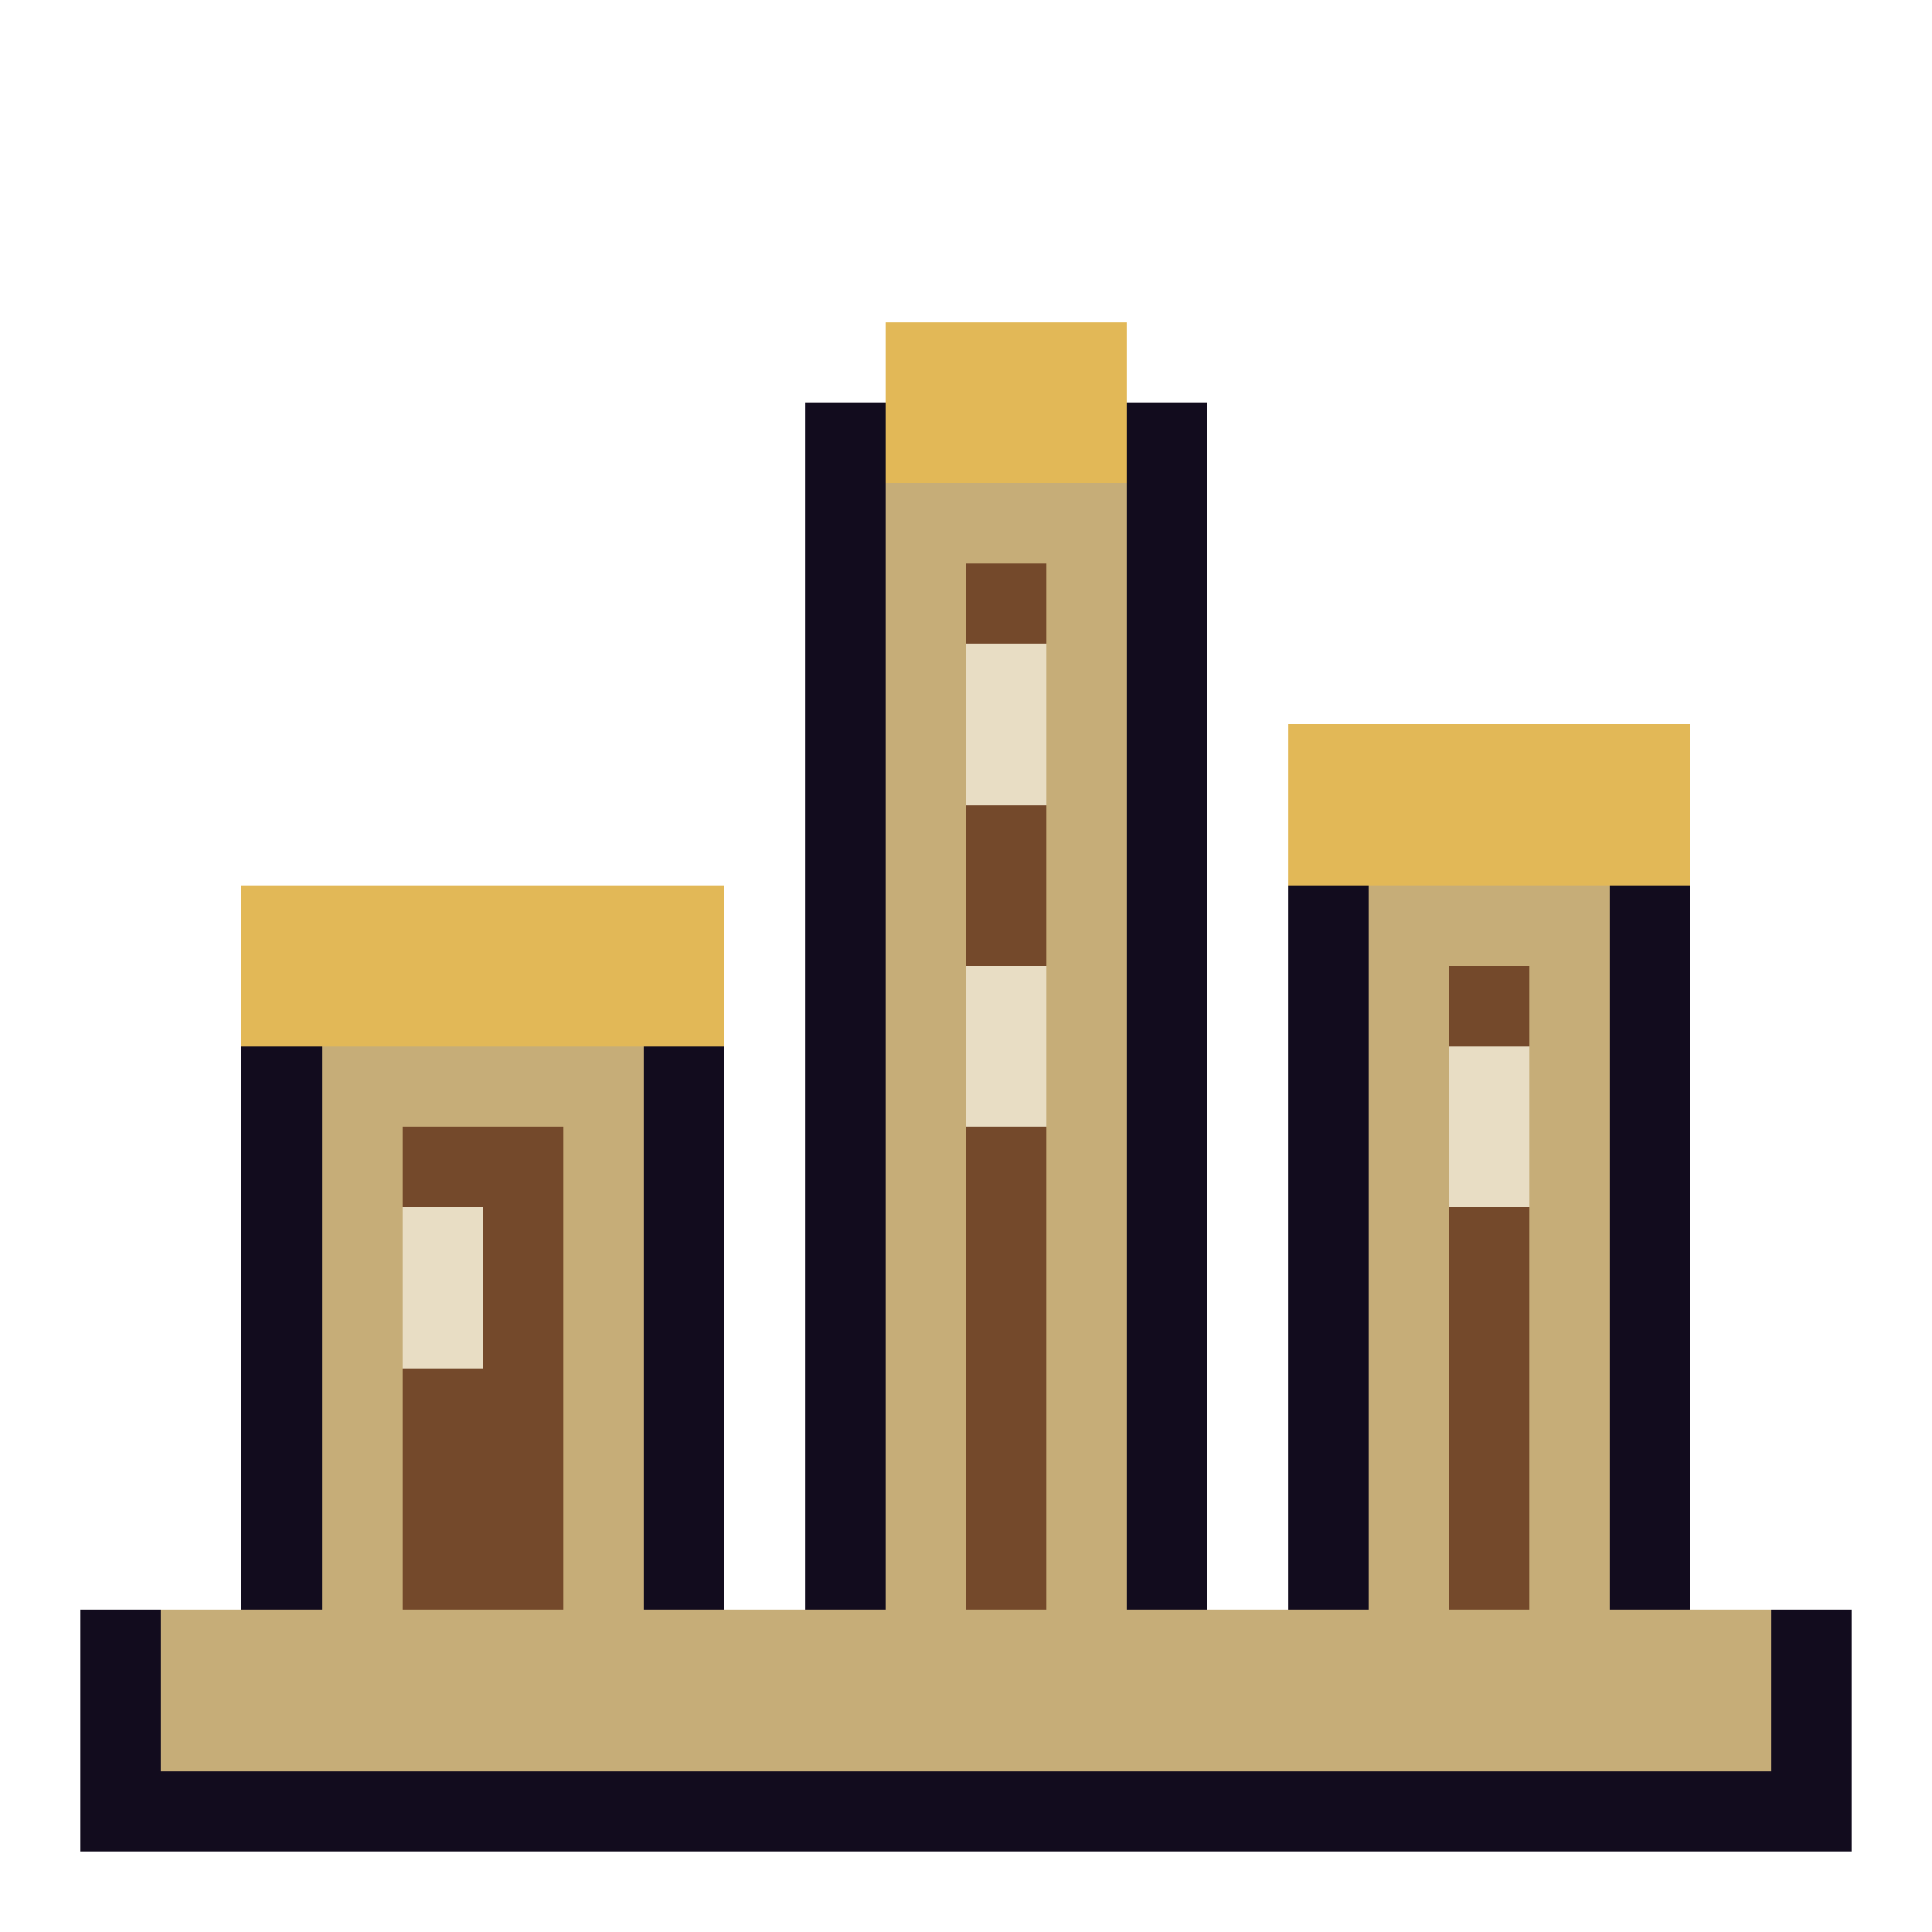
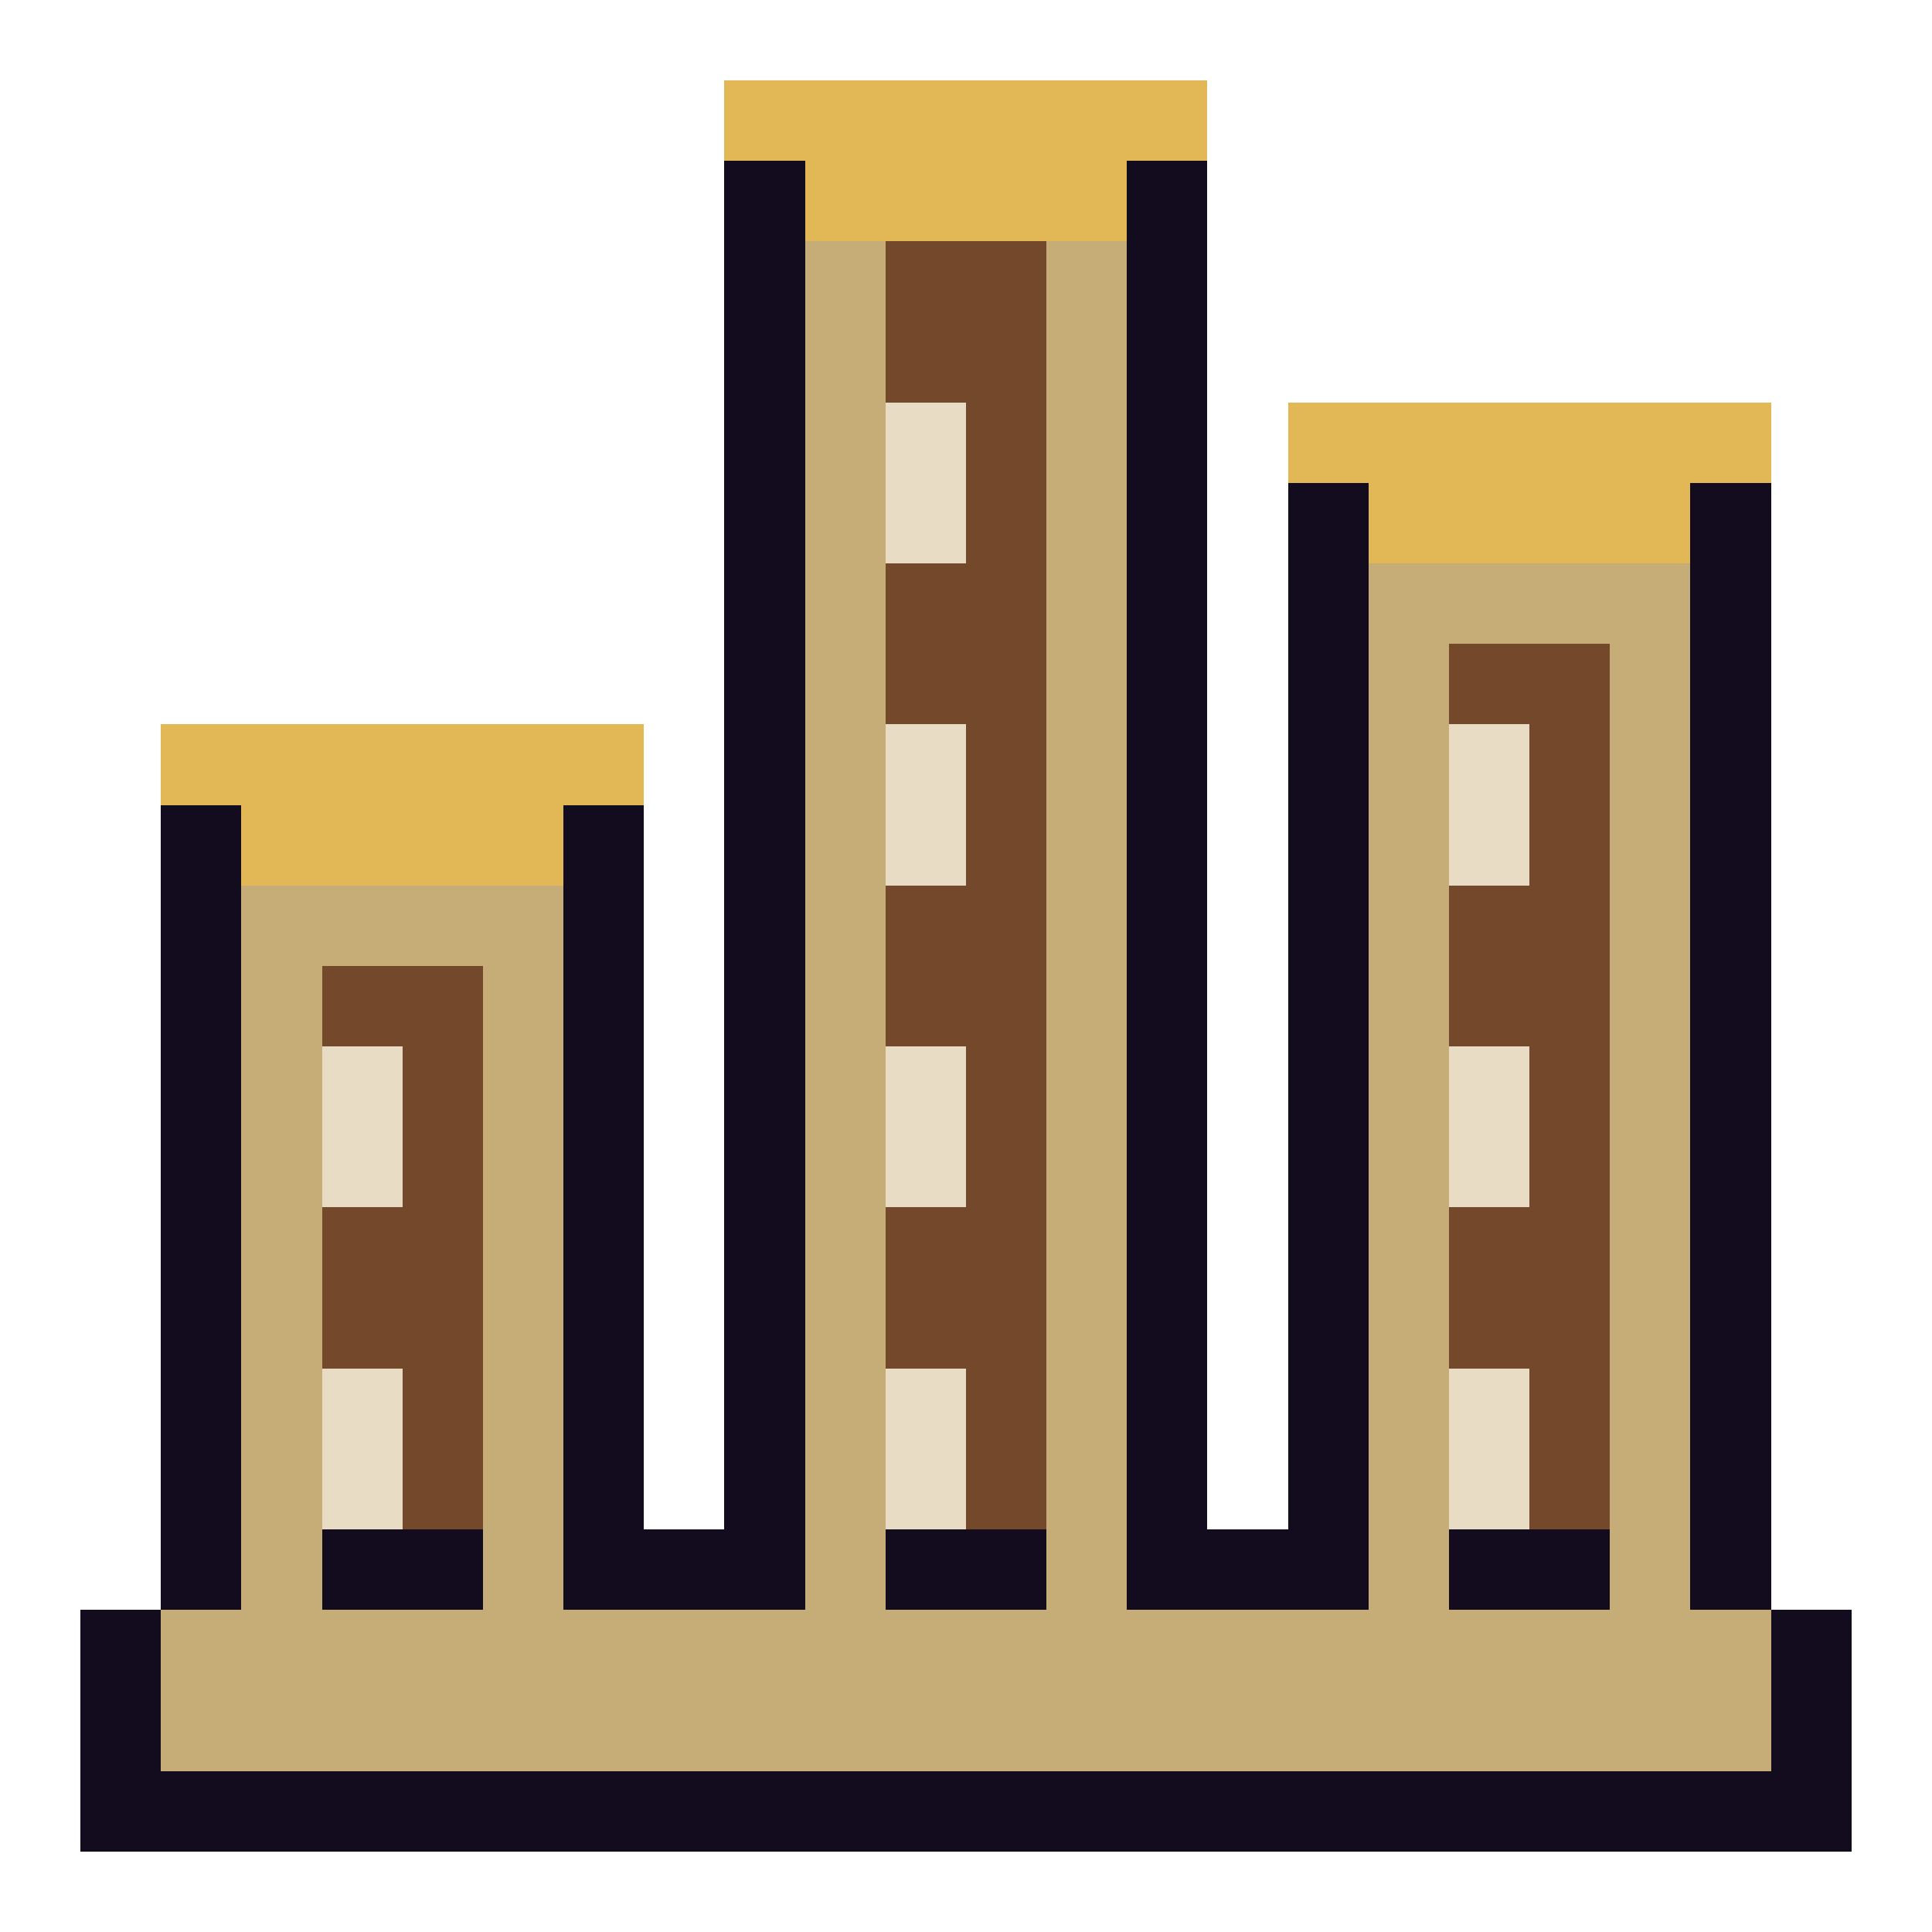
<svg xmlns="http://www.w3.org/2000/svg" viewBox="0 0 24 24" shape-rendering="crispEdges">
-   <path fill="#e2b857" d="M11 4h3v1h-3zM11 5h3v1h-3zM16 9h5v1h-5zM16 10h5v1h-5zM3 11h6v1h-6zM3 12h6v1h-6z" />
-   <path fill="#120c1e" d="M10 5h1v1h-1zM14 5h1v1h-1zM10 6h1v1h-1zM14 6h1v1h-1zM10 7h1v1h-1zM14 7h1v1h-1zM10 8h1v1h-1zM14 8h1v1h-1zM10 9h1v1h-1zM14 9h1v1h-1zM10 10h1v1h-1zM14 10h1v1h-1zM10 11h1v1h-1zM14 11h1v1h-1zM16 11h1v1h-1zM20 11h1v1h-1zM10 12h1v1h-1zM14 12h1v1h-1zM16 12h1v1h-1zM20 12h1v1h-1zM3 13h1v1h-1zM8 13h1v1h-1zM10 13h1v1h-1zM14 13h1v1h-1zM16 13h1v1h-1zM20 13h1v1h-1zM3 14h1v1h-1zM8 14h1v1h-1zM10 14h1v1h-1zM14 14h1v1h-1zM16 14h1v1h-1zM20 14h1v1h-1zM3 15h1v1h-1zM8 15h1v1h-1zM10 15h1v1h-1zM14 15h1v1h-1zM16 15h1v1h-1zM20 15h1v1h-1zM3 16h1v1h-1zM8 16h1v1h-1zM10 16h1v1h-1zM14 16h1v1h-1zM16 16h1v1h-1zM20 16h1v1h-1zM3 17h1v1h-1zM8 17h1v1h-1zM10 17h1v1h-1zM14 17h1v1h-1zM16 17h1v1h-1zM20 17h1v1h-1zM3 18h1v1h-1zM8 18h1v1h-1zM10 18h1v1h-1zM14 18h1v1h-1zM16 18h1v1h-1zM20 18h1v1h-1zM3 19h1v1h-1zM8 19h1v1h-1zM10 19h1v1h-1zM14 19h1v1h-1zM16 19h1v1h-1zM20 19h1v1h-1zM1 20h1v1h-1zM22 20h1v1h-1zM1 21h1v1h-1zM22 21h1v1h-1zM1 22h22v1h-22z" />
-   <path fill="#c6ad78" d="M11 6h3v1h-3zM11 7h1v1h-1zM13 7h1v1h-1zM11 8h1v1h-1zM13 8h1v1h-1zM11 9h1v1h-1zM13 9h1v1h-1zM11 10h1v1h-1zM13 10h1v1h-1zM11 11h1v1h-1zM13 11h1v1h-1zM17 11h3v1h-3zM11 12h1v1h-1zM13 12h1v1h-1zM17 12h1v1h-1zM19 12h1v1h-1zM4 13h4v1h-4zM11 13h1v1h-1zM13 13h1v1h-1zM17 13h1v1h-1zM19 13h1v1h-1zM4 14h1v1h-1zM7 14h1v1h-1zM11 14h1v1h-1zM13 14h1v1h-1zM17 14h1v1h-1zM19 14h1v1h-1zM4 15h1v1h-1zM7 15h1v1h-1zM11 15h1v1h-1zM13 15h1v1h-1zM17 15h1v1h-1zM19 15h1v1h-1zM4 16h1v1h-1zM7 16h1v1h-1zM11 16h1v1h-1zM13 16h1v1h-1zM17 16h1v1h-1zM19 16h1v1h-1zM4 17h1v1h-1zM7 17h1v1h-1zM11 17h1v1h-1zM13 17h1v1h-1zM17 17h1v1h-1zM19 17h1v1h-1zM4 18h1v1h-1zM7 18h1v1h-1zM11 18h1v1h-1zM13 18h1v1h-1zM17 18h1v1h-1zM19 18h1v1h-1zM4 19h1v1h-1zM7 19h1v1h-1zM11 19h1v1h-1zM13 19h1v1h-1zM17 19h1v1h-1zM19 19h1v1h-1zM2 20h20v1h-20zM2 21h20v1h-20z" />
-   <path fill="#74492b" d="M12 7h1v1h-1zM12 10h1v1h-1zM12 11h1v1h-1zM18 12h1v1h-1zM5 14h2v1h-2zM12 14h1v1h-1zM6 15h1v1h-1zM12 15h1v1h-1zM18 15h1v1h-1zM6 16h1v1h-1zM12 16h1v1h-1zM18 16h1v1h-1zM5 17h2v1h-2zM12 17h1v1h-1zM18 17h1v1h-1zM5 18h2v1h-2zM12 18h1v1h-1zM18 18h1v1h-1zM5 19h2v1h-2zM12 19h1v1h-1zM18 19h1v1h-1z" />
-   <path fill="#e8ddc4" d="M12 8h1v1h-1zM12 9h1v1h-1zM12 12h1v1h-1zM12 13h1v1h-1zM18 13h1v1h-1zM18 14h1v1h-1zM5 15h1v1h-1zM5 16h1v1h-1z" />
+   <path fill="#e2b857" d="M9 1h6v1h-6zM10 2h4v1h-4zM16 5h6v1h-6zM17 6h4v1h-4zM2 9h6v1h-6zM3 10h4v1h-4z" />
+   <path fill="#120c1e" d="M9 2h1v1h-1zM14 2h1v1h-1zM9 3h1v1h-1zM14 3h1v1h-1zM9 4h1v1h-1zM14 4h1v1h-1zM9 5h1v1h-1zM14 5h1v1h-1zM9 6h1v1h-1zM14 6h1v1h-1zM16 6h1v1h-1zM21 6h1v1h-1zM9 7h1v1h-1zM14 7h1v1h-1zM16 7h1v1h-1zM21 7h1v1h-1zM9 8h1v1h-1zM14 8h1v1h-1zM16 8h1v1h-1zM21 8h1v1h-1zM9 9h1v1h-1zM14 9h1v1h-1zM16 9h1v1h-1zM21 9h1v1h-1zM2 10h1v1h-1zM7 10h1v1h-1zM9 10h1v1h-1zM14 10h1v1h-1zM16 10h1v1h-1zM21 10h1v1h-1zM2 11h1v1h-1zM7 11h1v1h-1zM9 11h1v1h-1zM14 11h1v1h-1zM16 11h1v1h-1zM21 11h1v1h-1zM2 12h1v1h-1zM7 12h1v1h-1zM9 12h1v1h-1zM14 12h1v1h-1zM16 12h1v1h-1zM21 12h1v1h-1zM2 13h1v1h-1zM7 13h1v1h-1zM9 13h1v1h-1zM14 13h1v1h-1zM16 13h1v1h-1zM21 13h1v1h-1zM2 14h1v1h-1zM7 14h1v1h-1zM9 14h1v1h-1zM14 14h1v1h-1zM16 14h1v1h-1zM21 14h1v1h-1zM2 15h1v1h-1zM7 15h1v1h-1zM9 15h1v1h-1zM14 15h1v1h-1zM16 15h1v1h-1zM21 15h1v1h-1zM2 16h1v1h-1zM7 16h1v1h-1zM9 16h1v1h-1zM14 16h1v1h-1zM16 16h1v1h-1zM21 16h1v1h-1zM2 17h1v1h-1zM7 17h1v1h-1zM9 17h1v1h-1zM14 17h1v1h-1zM16 17h1v1h-1zM21 17h1v1h-1zM2 18h1v1h-1zM7 18h1v1h-1zM9 18h1v1h-1zM14 18h1v1h-1zM16 18h1v1h-1zM21 18h1v1h-1zM2 19h1v1h-1zM4 19h2v1h-2zM7 19h3v1h-3zM11 19h2v1h-2zM14 19h3v1h-3zM18 19h2v1h-2zM21 19h1v1h-1zM1 20h1v1h-1zM22 20h1v1h-1zM1 21h1v1h-1zM22 21h1v1h-1zM1 22h22v1h-22z" />
+   <path fill="#c6ad78" d="M10 3h1v1h-1zM13 3h1v1h-1zM10 4h1v1h-1zM13 4h1v1h-1zM10 5h1v1h-1zM13 5h1v1h-1zM10 6h1v1h-1zM13 6h1v1h-1zM10 7h1v1h-1zM13 7h1v1h-1zM17 7h4v1h-4zM10 8h1v1h-1zM13 8h1v1h-1zM17 8h1v1h-1zM20 8h1v1h-1zM10 9h1v1h-1zM13 9h1v1h-1zM17 9h1v1h-1zM20 9h1v1h-1zM10 10h1v1h-1zM13 10h1v1h-1zM17 10h1v1h-1zM20 10h1v1h-1zM3 11h4v1h-4zM10 11h1v1h-1zM13 11h1v1h-1zM17 11h1v1h-1zM20 11h1v1h-1zM3 12h1v1h-1zM6 12h1v1h-1zM10 12h1v1h-1zM13 12h1v1h-1zM17 12h1v1h-1zM20 12h1v1h-1zM3 13h1v1h-1zM6 13h1v1h-1zM10 13h1v1h-1zM13 13h1v1h-1zM17 13h1v1h-1zM20 13h1v1h-1zM3 14h1v1h-1zM6 14h1v1h-1zM10 14h1v1h-1zM13 14h1v1h-1zM17 14h1v1h-1zM20 14h1v1h-1zM3 15h1v1h-1zM6 15h1v1h-1zM10 15h1v1h-1zM13 15h1v1h-1zM17 15h1v1h-1zM20 15h1v1h-1zM3 16h1v1h-1zM6 16h1v1h-1zM10 16h1v1h-1zM13 16h1v1h-1zM17 16h1v1h-1zM20 16h1v1h-1zM3 17h1v1h-1zM6 17h1v1h-1zM10 17h1v1h-1zM13 17h1v1h-1zM17 17h1v1h-1zM20 17h1v1h-1zM3 18h1v1h-1zM6 18h1v1h-1zM10 18h1v1h-1zM13 18h1v1h-1zM17 18h1v1h-1zM20 18h1v1h-1zM3 19h1v1h-1zM6 19h1v1h-1zM10 19h1v1h-1zM13 19h1v1h-1zM17 19h1v1h-1zM20 19h1v1h-1zM2 20h20v1h-20zM2 21h20v1h-20z" />
+   <path fill="#74492b" d="M11 3h2v1h-2zM11 4h2v1h-2zM12 5h1v1h-1zM12 6h1v1h-1zM11 7h2v1h-2zM11 8h2v1h-2zM18 8h2v1h-2zM12 9h1v1h-1zM19 9h1v1h-1zM12 10h1v1h-1zM19 10h1v1h-1zM11 11h2v1h-2zM18 11h2v1h-2zM4 12h2v1h-2zM11 12h2v1h-2zM18 12h2v1h-2zM5 13h1v1h-1zM12 13h1v1h-1zM19 13h1v1h-1zM5 14h1v1h-1zM12 14h1v1h-1zM19 14h1v1h-1zM4 15h2v1h-2zM11 15h2v1h-2zM18 15h2v1h-2zM4 16h2v1h-2zM11 16h2v1h-2zM18 16h2v1h-2zM5 17h1v1h-1zM12 17h1v1h-1zM19 17h1v1h-1zM5 18h1v1h-1zM12 18h1v1h-1zM19 18h1v1h-1z" />
+   <path fill="#e8ddc4" d="M11 5h1v1h-1zM11 6h1v1h-1zM11 9h1v1h-1zM18 9h1v1h-1zM11 10h1v1h-1zM18 10h1v1h-1zM4 13h1v1h-1zM11 13h1v1h-1zM18 13h1v1h-1zM4 14h1v1h-1zM11 14h1v1h-1zM18 14h1v1h-1zM4 17h1v1h-1zM11 17h1v1h-1zM18 17h1v1h-1zM4 18h1v1h-1zM11 18h1v1h-1zM18 18h1v1h-1z" />
</svg>
